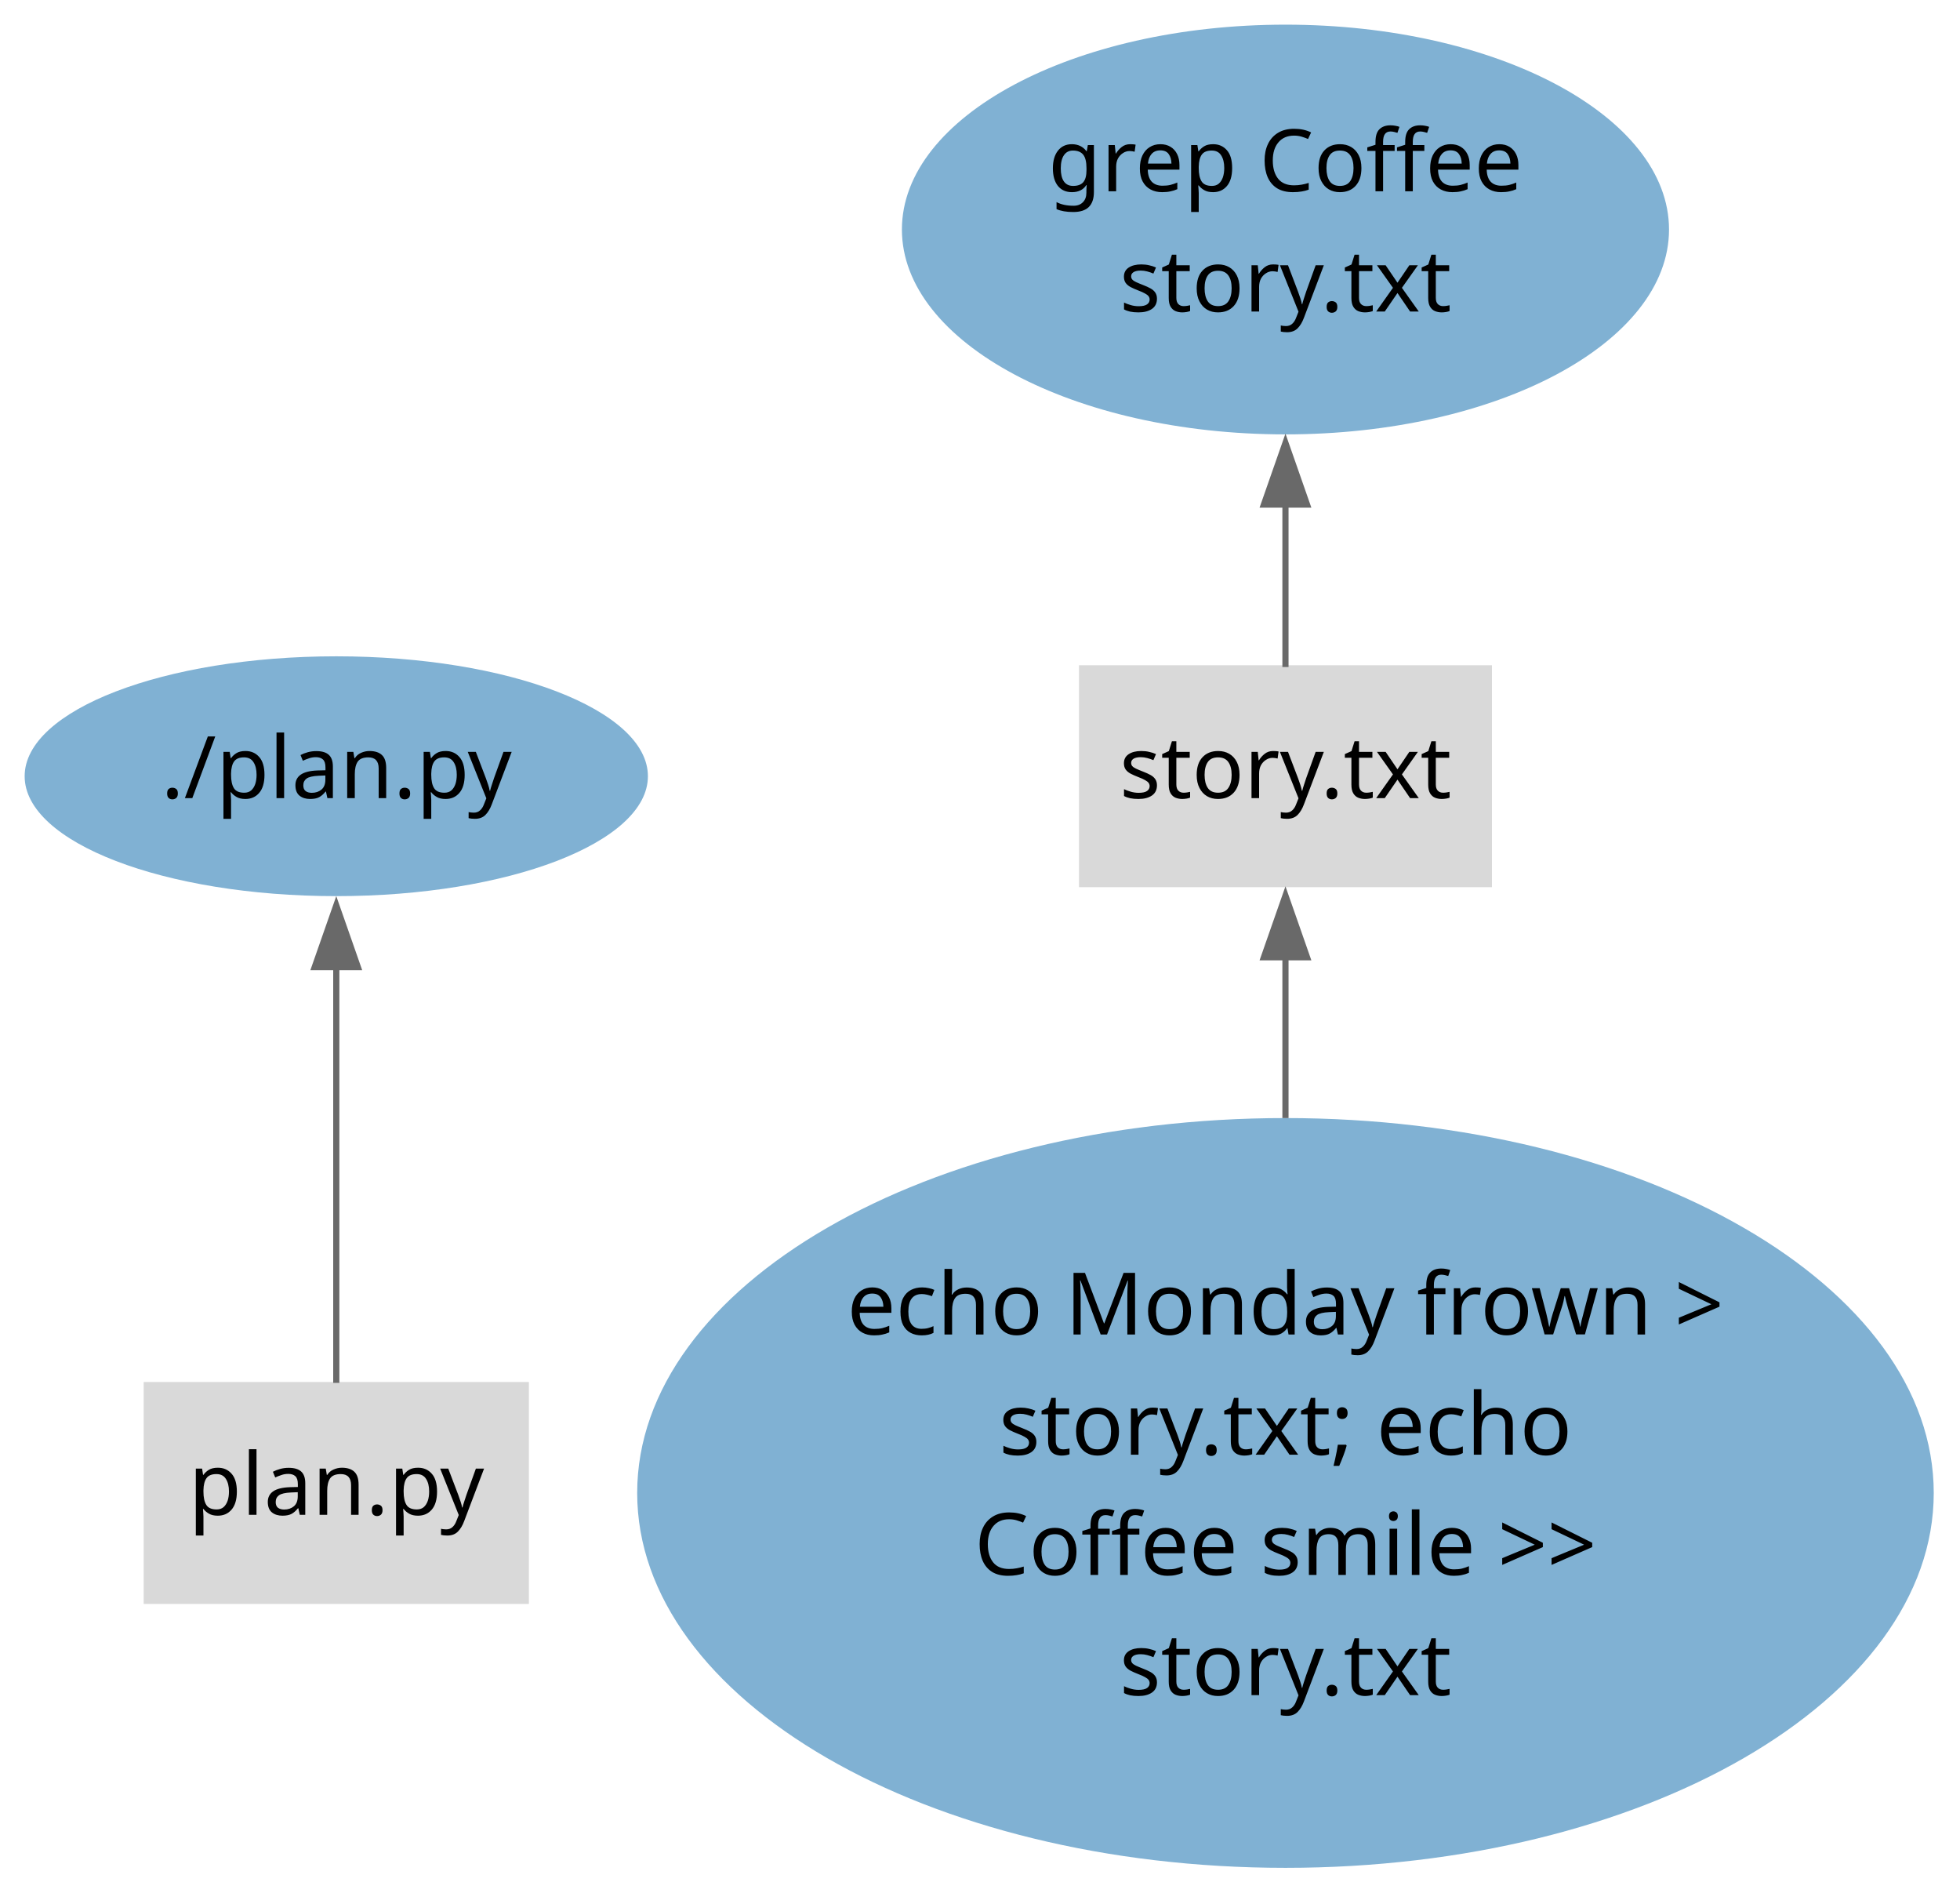
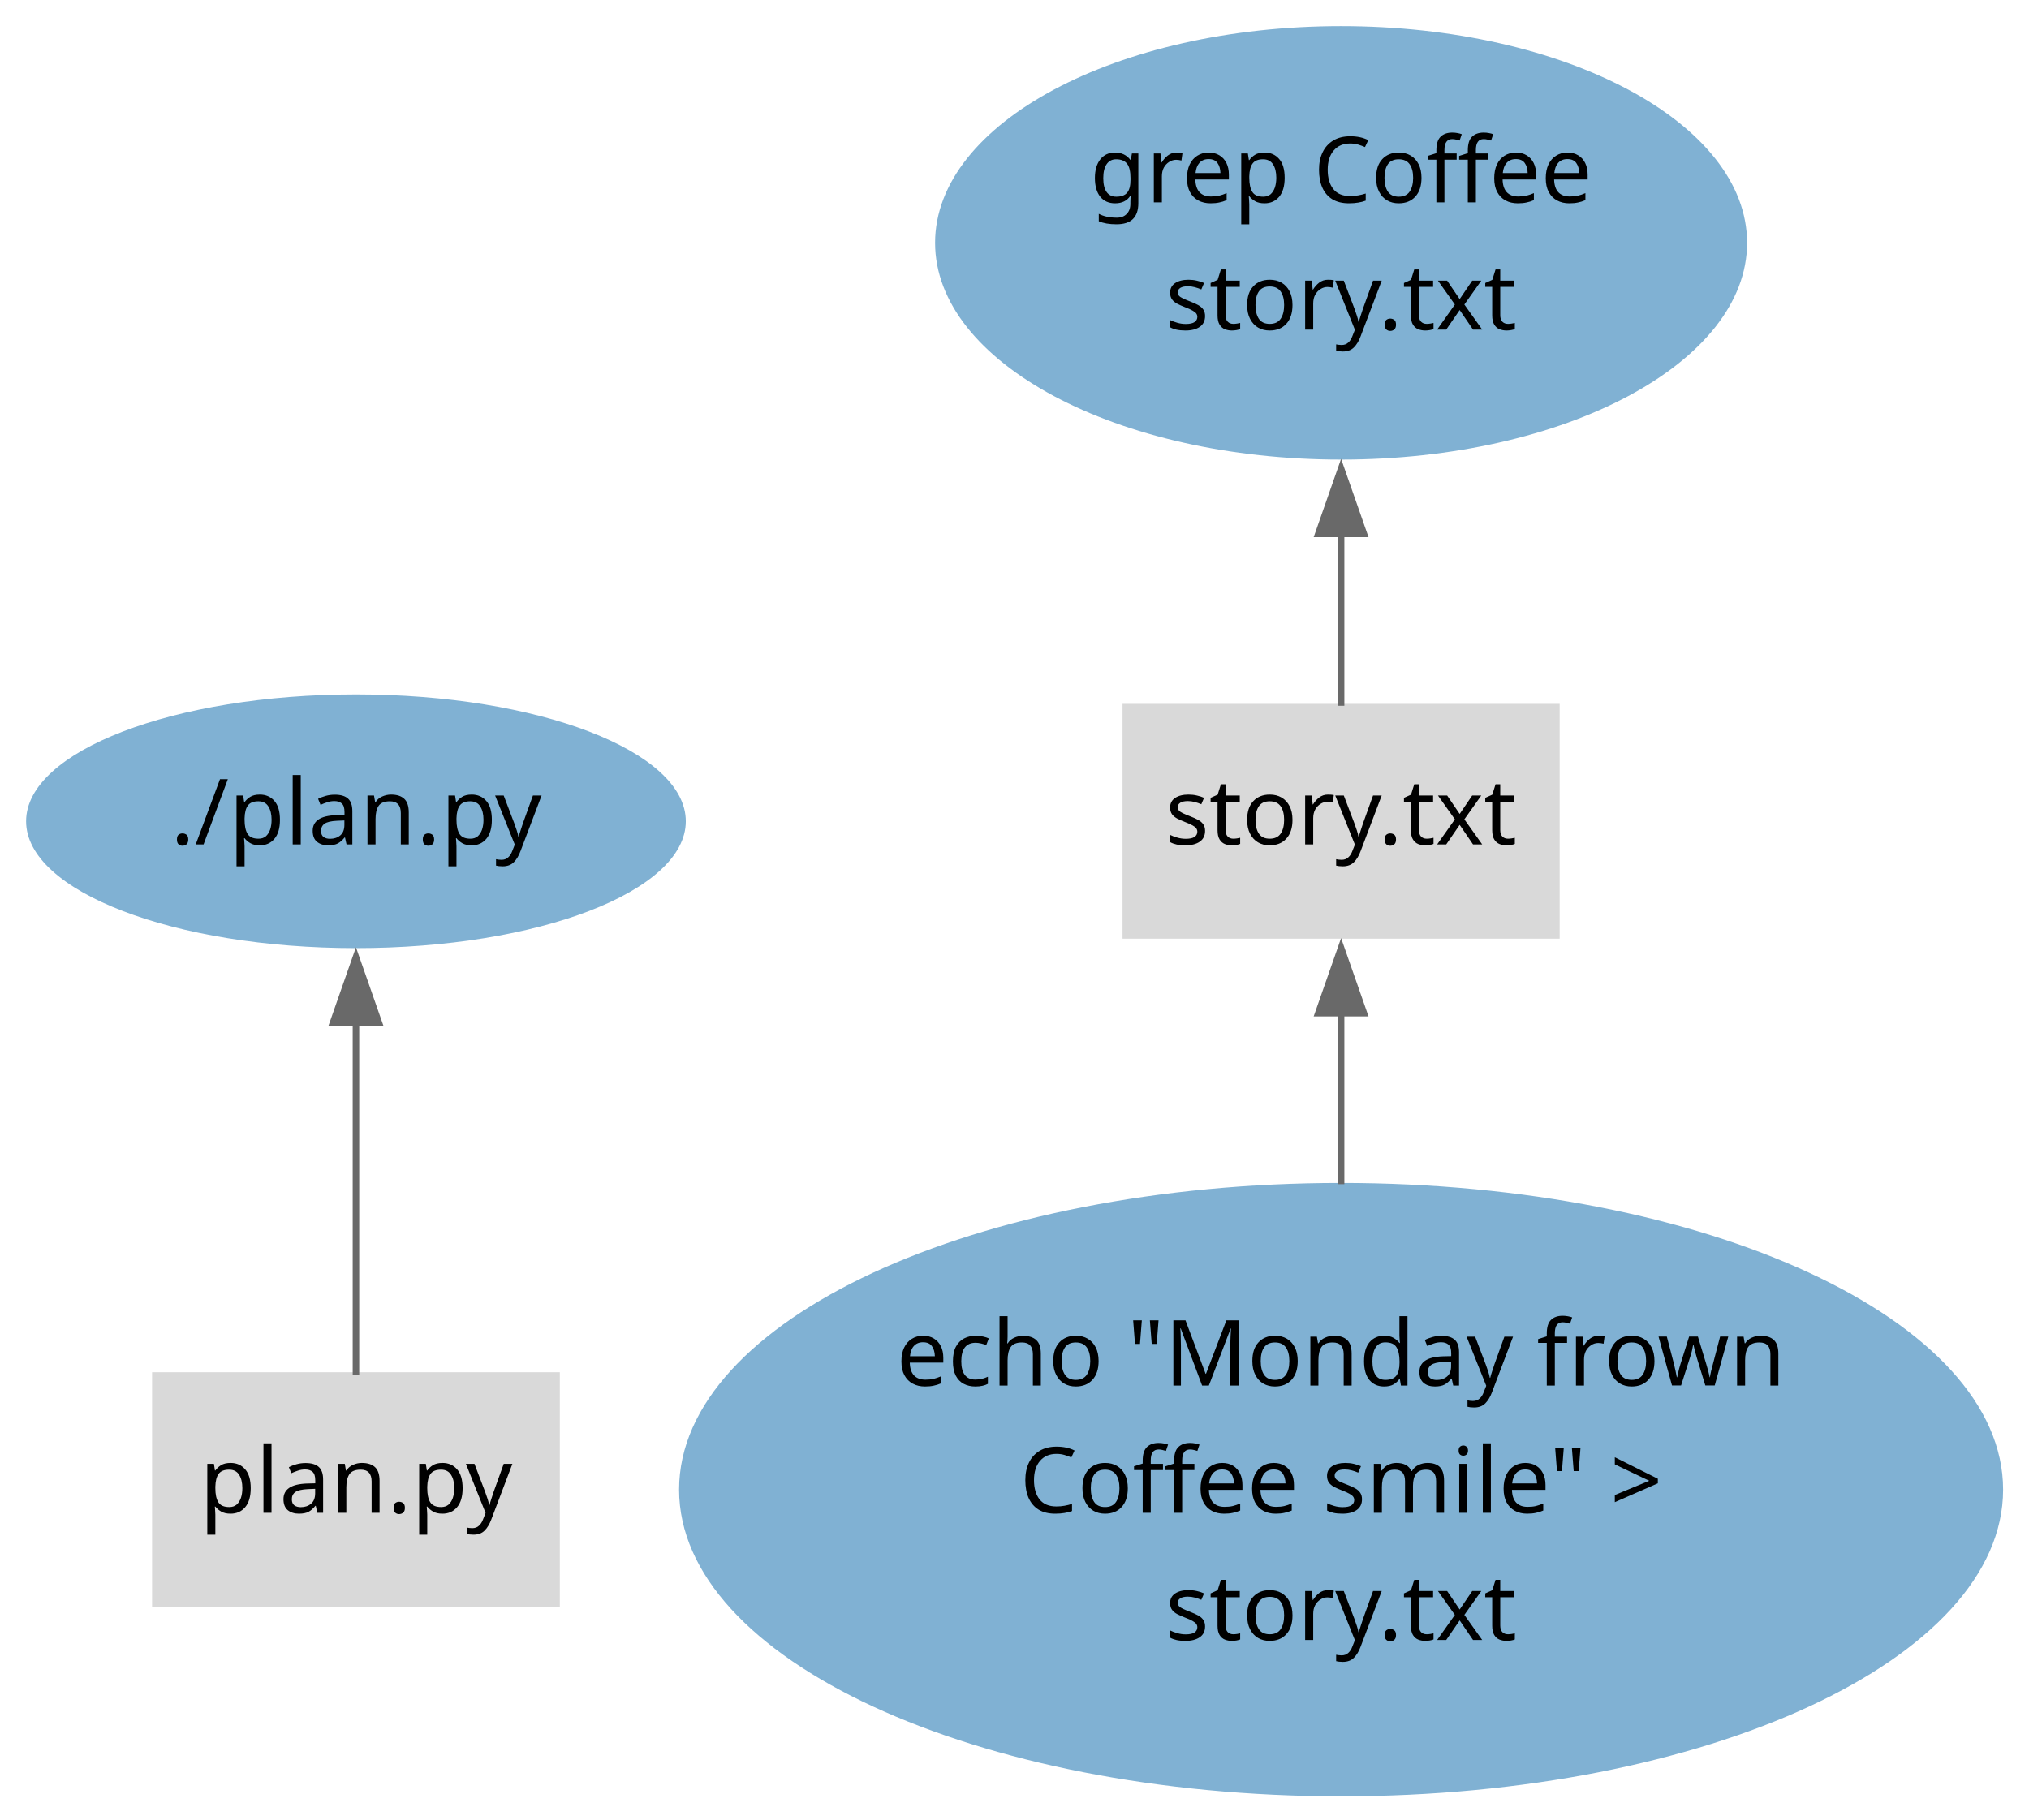
- <svg xmlns="http://www.w3.org/2000/svg" width="318pt" height="307pt" viewBox="0.00 0.00 318.00 307.00">
-   <g id="graph0" class="graph" transform="scale(1 1) rotate(0) translate(4 302.98)">
+ <svg xmlns="http://www.w3.org/2000/svg" width="311pt" height="279pt" viewBox="0.00 0.00 311.00 279.00">
+   <g id="graph0" class="graph" transform="scale(1 1) rotate(0) translate(4 275.4)">
    <g id="node1" class="node">
-       <polygon fill="#d9d9d9" stroke="black" stroke-width="0" points="81.81,-78.81 19.31,-78.81 19.31,-42.81 81.81,-42.81 81.81,-78.81" />
-       <text xml:space="preserve" text-anchor="middle" x="50.56" y="-57.26" font-family="IBM Plex Sans" font-size="14.00">plan.py</text>
+       <polygon fill="#d9d9d9" stroke="black" stroke-width="0" points="81.81,-65.02 19.31,-65.02 19.31,-29.02 81.81,-29.02 81.81,-65.02" />
+       <text xml:space="preserve" text-anchor="middle" x="50.56" y="-43.47" font-family="IBM Plex Sans" font-size="14.00">plan.py</text>
    </g>
    <g id="node3" class="node">
-       <ellipse fill="#80b1d3" stroke="black" stroke-width="0" cx="50.56" cy="-177.07" rx="50.56" ry="19.45" />
-       <text xml:space="preserve" text-anchor="middle" x="50.56" y="-173.52" font-family="IBM Plex Sans" font-size="14.00">./plan.py</text>
+       <ellipse fill="#80b1d3" stroke="black" stroke-width="0" cx="50.56" cy="-149.49" rx="50.56" ry="19.45" />
+       <text xml:space="preserve" text-anchor="middle" x="50.56" y="-145.94" font-family="IBM Plex Sans" font-size="14.00">./plan.py</text>
    </g>
    <g id="edge1" class="edge">
-       <path fill="none" stroke="dimgray" d="M50.56,-78.67C50.56,-96.4 50.56,-124.64 50.56,-146.16" />
-       <polygon fill="dimgray" stroke="dimgray" points="47.06,-146.11 50.56,-156.11 54.06,-146.11 47.06,-146.11" />
+       <path fill="none" stroke="dimgray" d="M50.56,-64.61C50.56,-79.28 50.56,-101.04 50.56,-118.72" />
+       <polygon fill="dimgray" stroke="dimgray" points="47.06,-118.66 50.56,-128.66 54.06,-118.66 47.06,-118.66" />
    </g>
    <g id="node2" class="node">
-       <polygon fill="#d9d9d9" stroke="black" stroke-width="0" points="238.06,-195.07 171.06,-195.07 171.06,-159.07 238.06,-159.07 238.06,-195.07" />
-       <text xml:space="preserve" text-anchor="middle" x="204.56" y="-173.52" font-family="IBM Plex Sans" font-size="14.00">story.txt</text>
+       <polygon fill="#d9d9d9" stroke="black" stroke-width="0" points="235.06,-167.49 168.06,-167.49 168.06,-131.49 235.06,-131.49 235.06,-167.49" />
+       <text xml:space="preserve" text-anchor="middle" x="201.56" y="-145.94" font-family="IBM Plex Sans" font-size="14.00">story.txt</text>
    </g>
    <g id="node5" class="node">
-       <ellipse fill="#80b1d3" stroke="black" stroke-width="0" cx="204.56" cy="-265.75" rx="62.23" ry="33.23" />
-       <text xml:space="preserve" text-anchor="middle" x="204.56" y="-271.95" font-family="IBM Plex Sans" font-size="14.00">grep Coffee</text>
-       <text xml:space="preserve" text-anchor="middle" x="204.56" y="-252.45" font-family="IBM Plex Sans" font-size="14.00">story.txt</text>
+       <ellipse fill="#80b1d3" stroke="black" stroke-width="0" cx="201.56" cy="-238.17" rx="62.23" ry="33.23" />
+       <text xml:space="preserve" text-anchor="middle" x="201.56" y="-244.37" font-family="IBM Plex Sans" font-size="14.00">grep Coffee</text>
+       <text xml:space="preserve" text-anchor="middle" x="201.56" y="-224.87" font-family="IBM Plex Sans" font-size="14.00">story.txt</text>
    </g>
    <g id="edge3" class="edge">
-       <path fill="none" stroke="dimgray" d="M204.56,-194.78C204.56,-202.4 204.56,-211.82 204.56,-221.25" />
-       <polygon fill="dimgray" stroke="dimgray" points="201.06,-221.13 204.56,-231.13 208.06,-221.13 201.06,-221.13" />
+       <path fill="none" stroke="dimgray" d="M201.56,-167.2C201.56,-174.83 201.56,-184.25 201.56,-193.68" />
+       <polygon fill="dimgray" stroke="dimgray" points="198.06,-193.55 201.56,-203.55 205.06,-193.55 198.06,-193.55" />
    </g>
    <g id="node4" class="node">
-       <ellipse fill="#80b1d3" stroke="black" stroke-width="0" cx="204.56" cy="-60.81" rx="105.18" ry="60.81" />
-       <text xml:space="preserve" text-anchor="middle" x="204.56" y="-86.51" font-family="IBM Plex Sans" font-size="14.00">echo Monday frown &gt;</text>
-       <text xml:space="preserve" text-anchor="middle" x="204.56" y="-67.01" font-family="IBM Plex Sans" font-size="14.00">story.txt; echo</text>
-       <text xml:space="preserve" text-anchor="middle" x="204.56" y="-47.51" font-family="IBM Plex Sans" font-size="14.00">Coffee smile &gt;&gt;</text>
-       <text xml:space="preserve" text-anchor="middle" x="204.56" y="-28.01" font-family="IBM Plex Sans" font-size="14.00">story.txt</text>
+       <ellipse fill="#80b1d3" stroke="black" stroke-width="0" cx="201.56" cy="-47.02" rx="101.47" ry="47.02" />
+       <text xml:space="preserve" text-anchor="middle" x="201.56" y="-62.97" font-family="IBM Plex Sans" font-size="14.00">echo "Monday frown</text>
+       <text xml:space="preserve" text-anchor="middle" x="201.56" y="-43.47" font-family="IBM Plex Sans" font-size="14.00">Coffee smile" &gt;</text>
+       <text xml:space="preserve" text-anchor="middle" x="201.56" y="-23.97" font-family="IBM Plex Sans" font-size="14.00">story.txt</text>
    </g>
    <g id="edge2" class="edge">
-       <path fill="none" stroke="dimgray" d="M204.56,-121.62C204.56,-130.8 204.56,-139.88 204.56,-147.93" />
-       <polygon fill="dimgray" stroke="dimgray" points="201.06,-147.7 204.56,-157.7 208.06,-147.7 201.06,-147.7" />
+       <path fill="none" stroke="dimgray" d="M201.56,-93.85C201.56,-102.89 201.56,-112.12 201.56,-120.36" />
+       <polygon fill="dimgray" stroke="dimgray" points="198.06,-120.07 201.56,-130.07 205.06,-120.07 198.06,-120.07" />
    </g>
  </g>
</svg>
